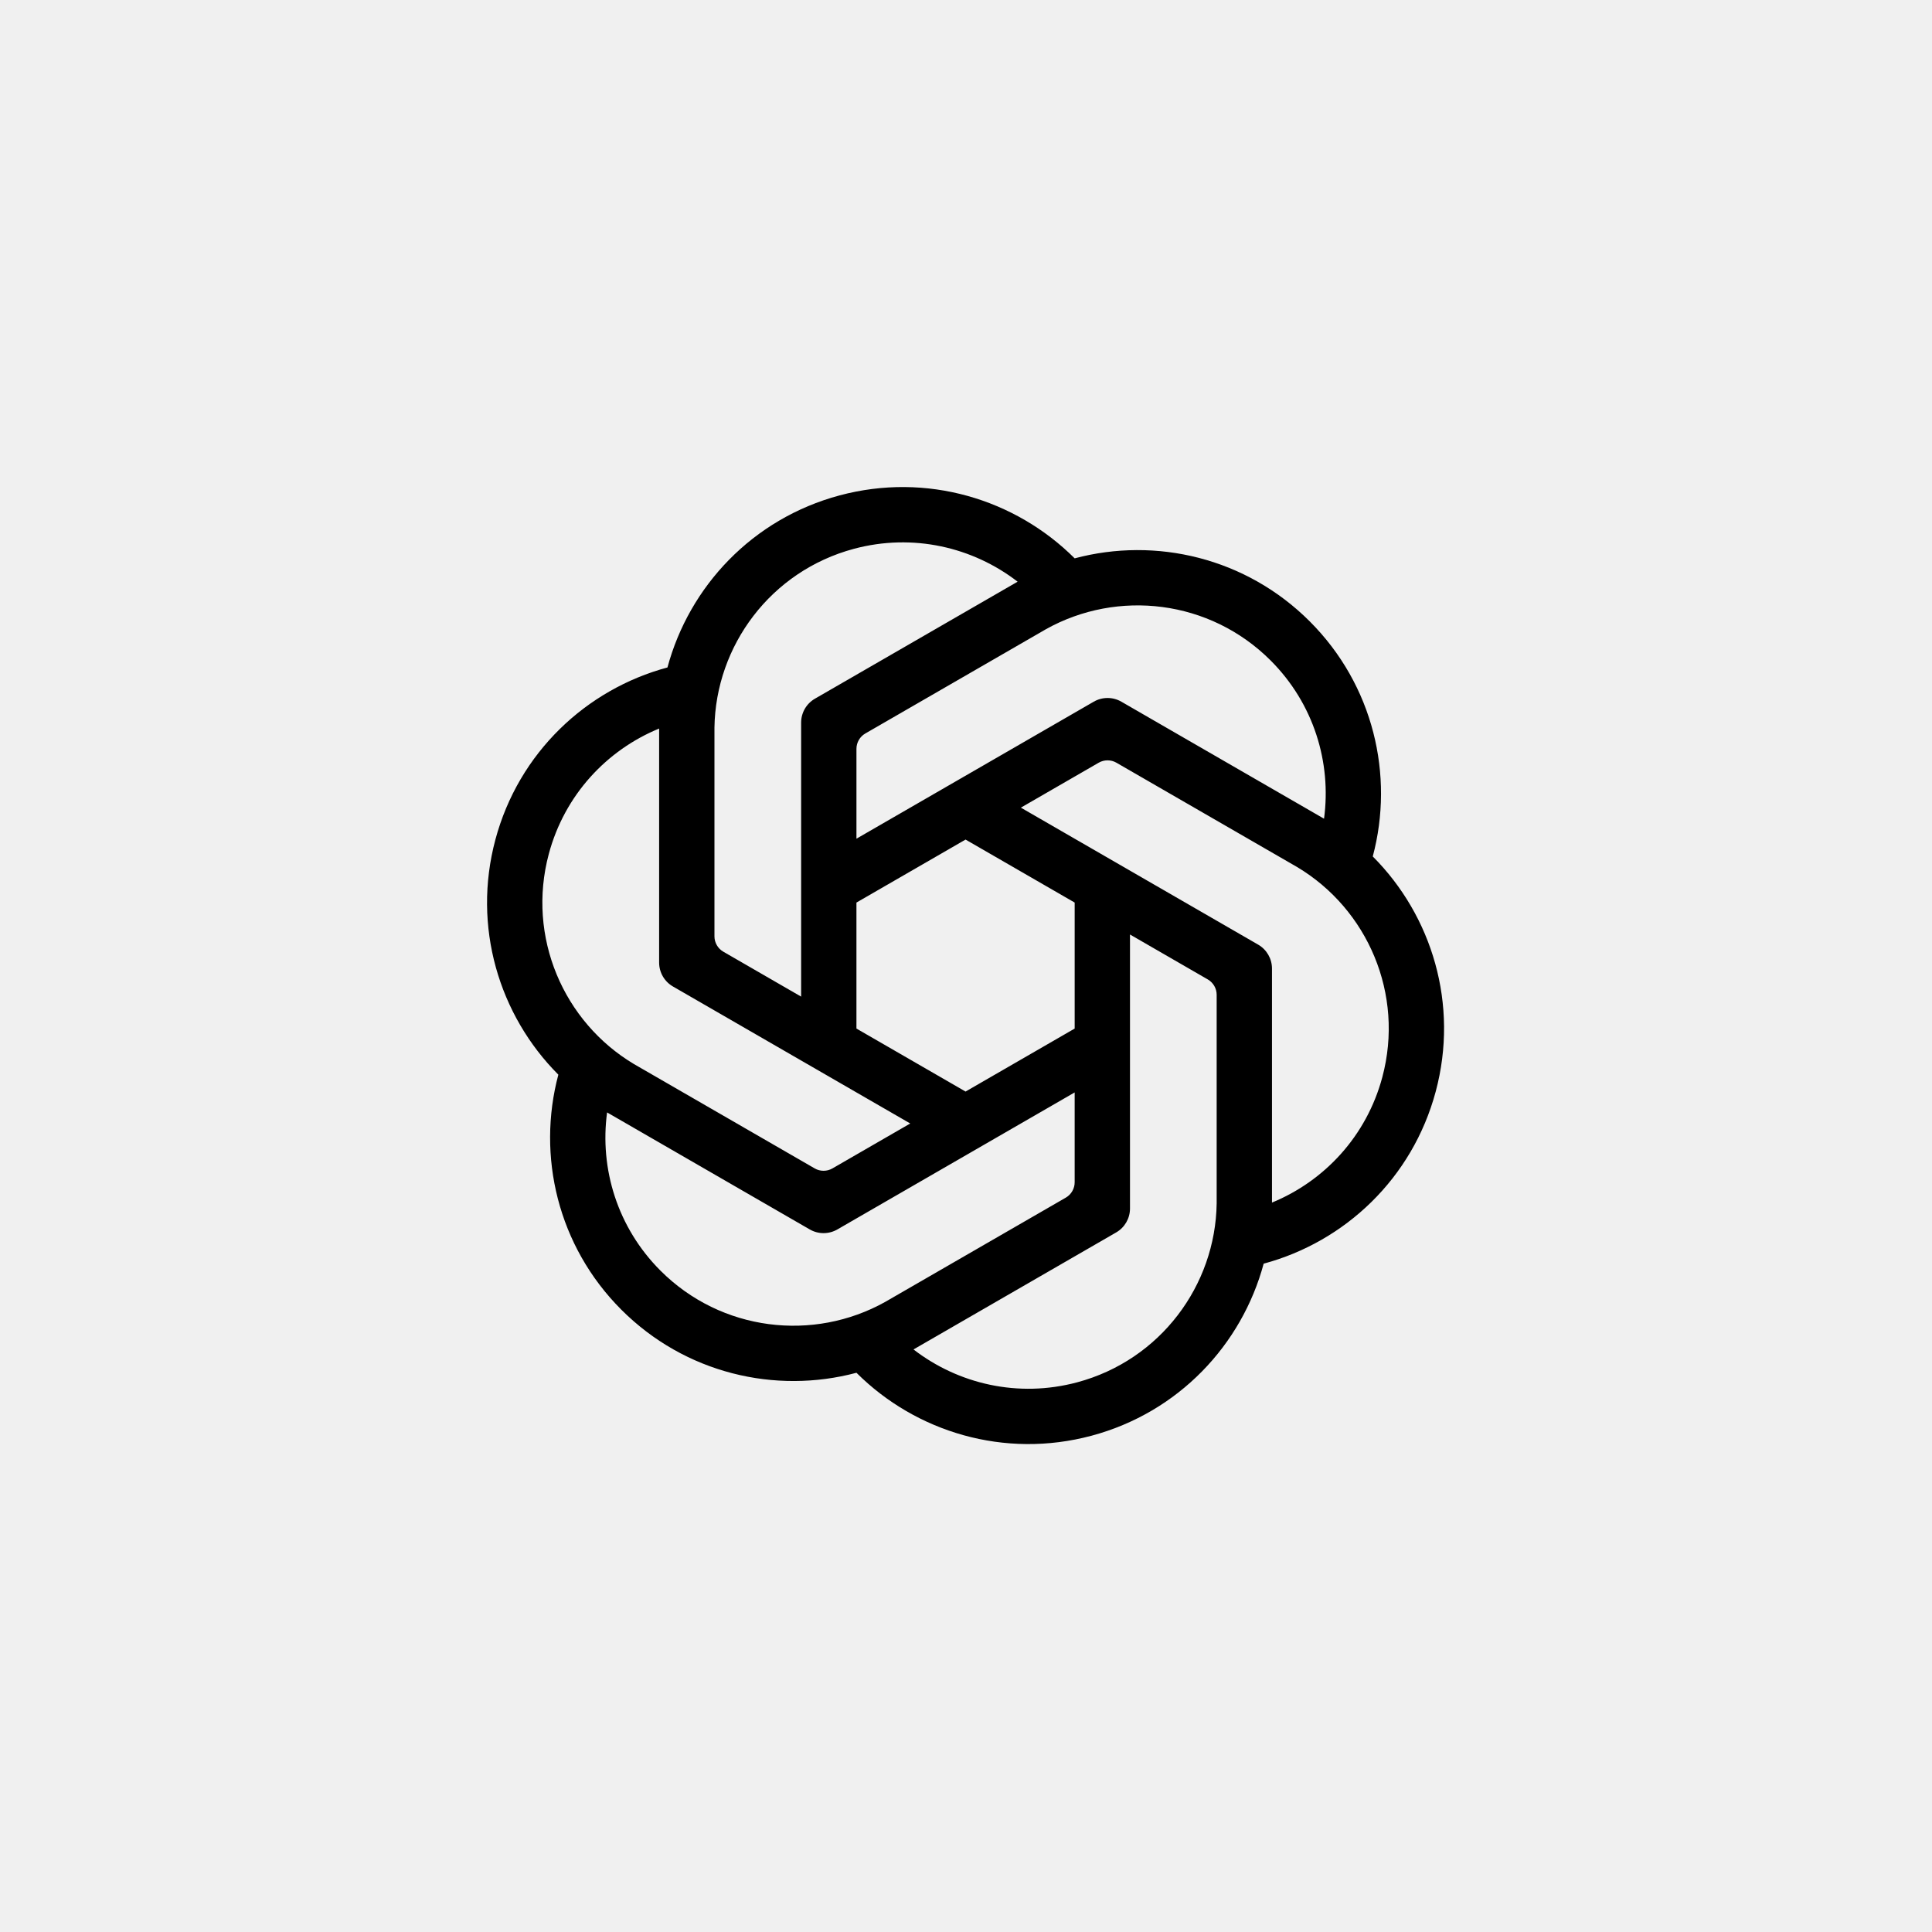
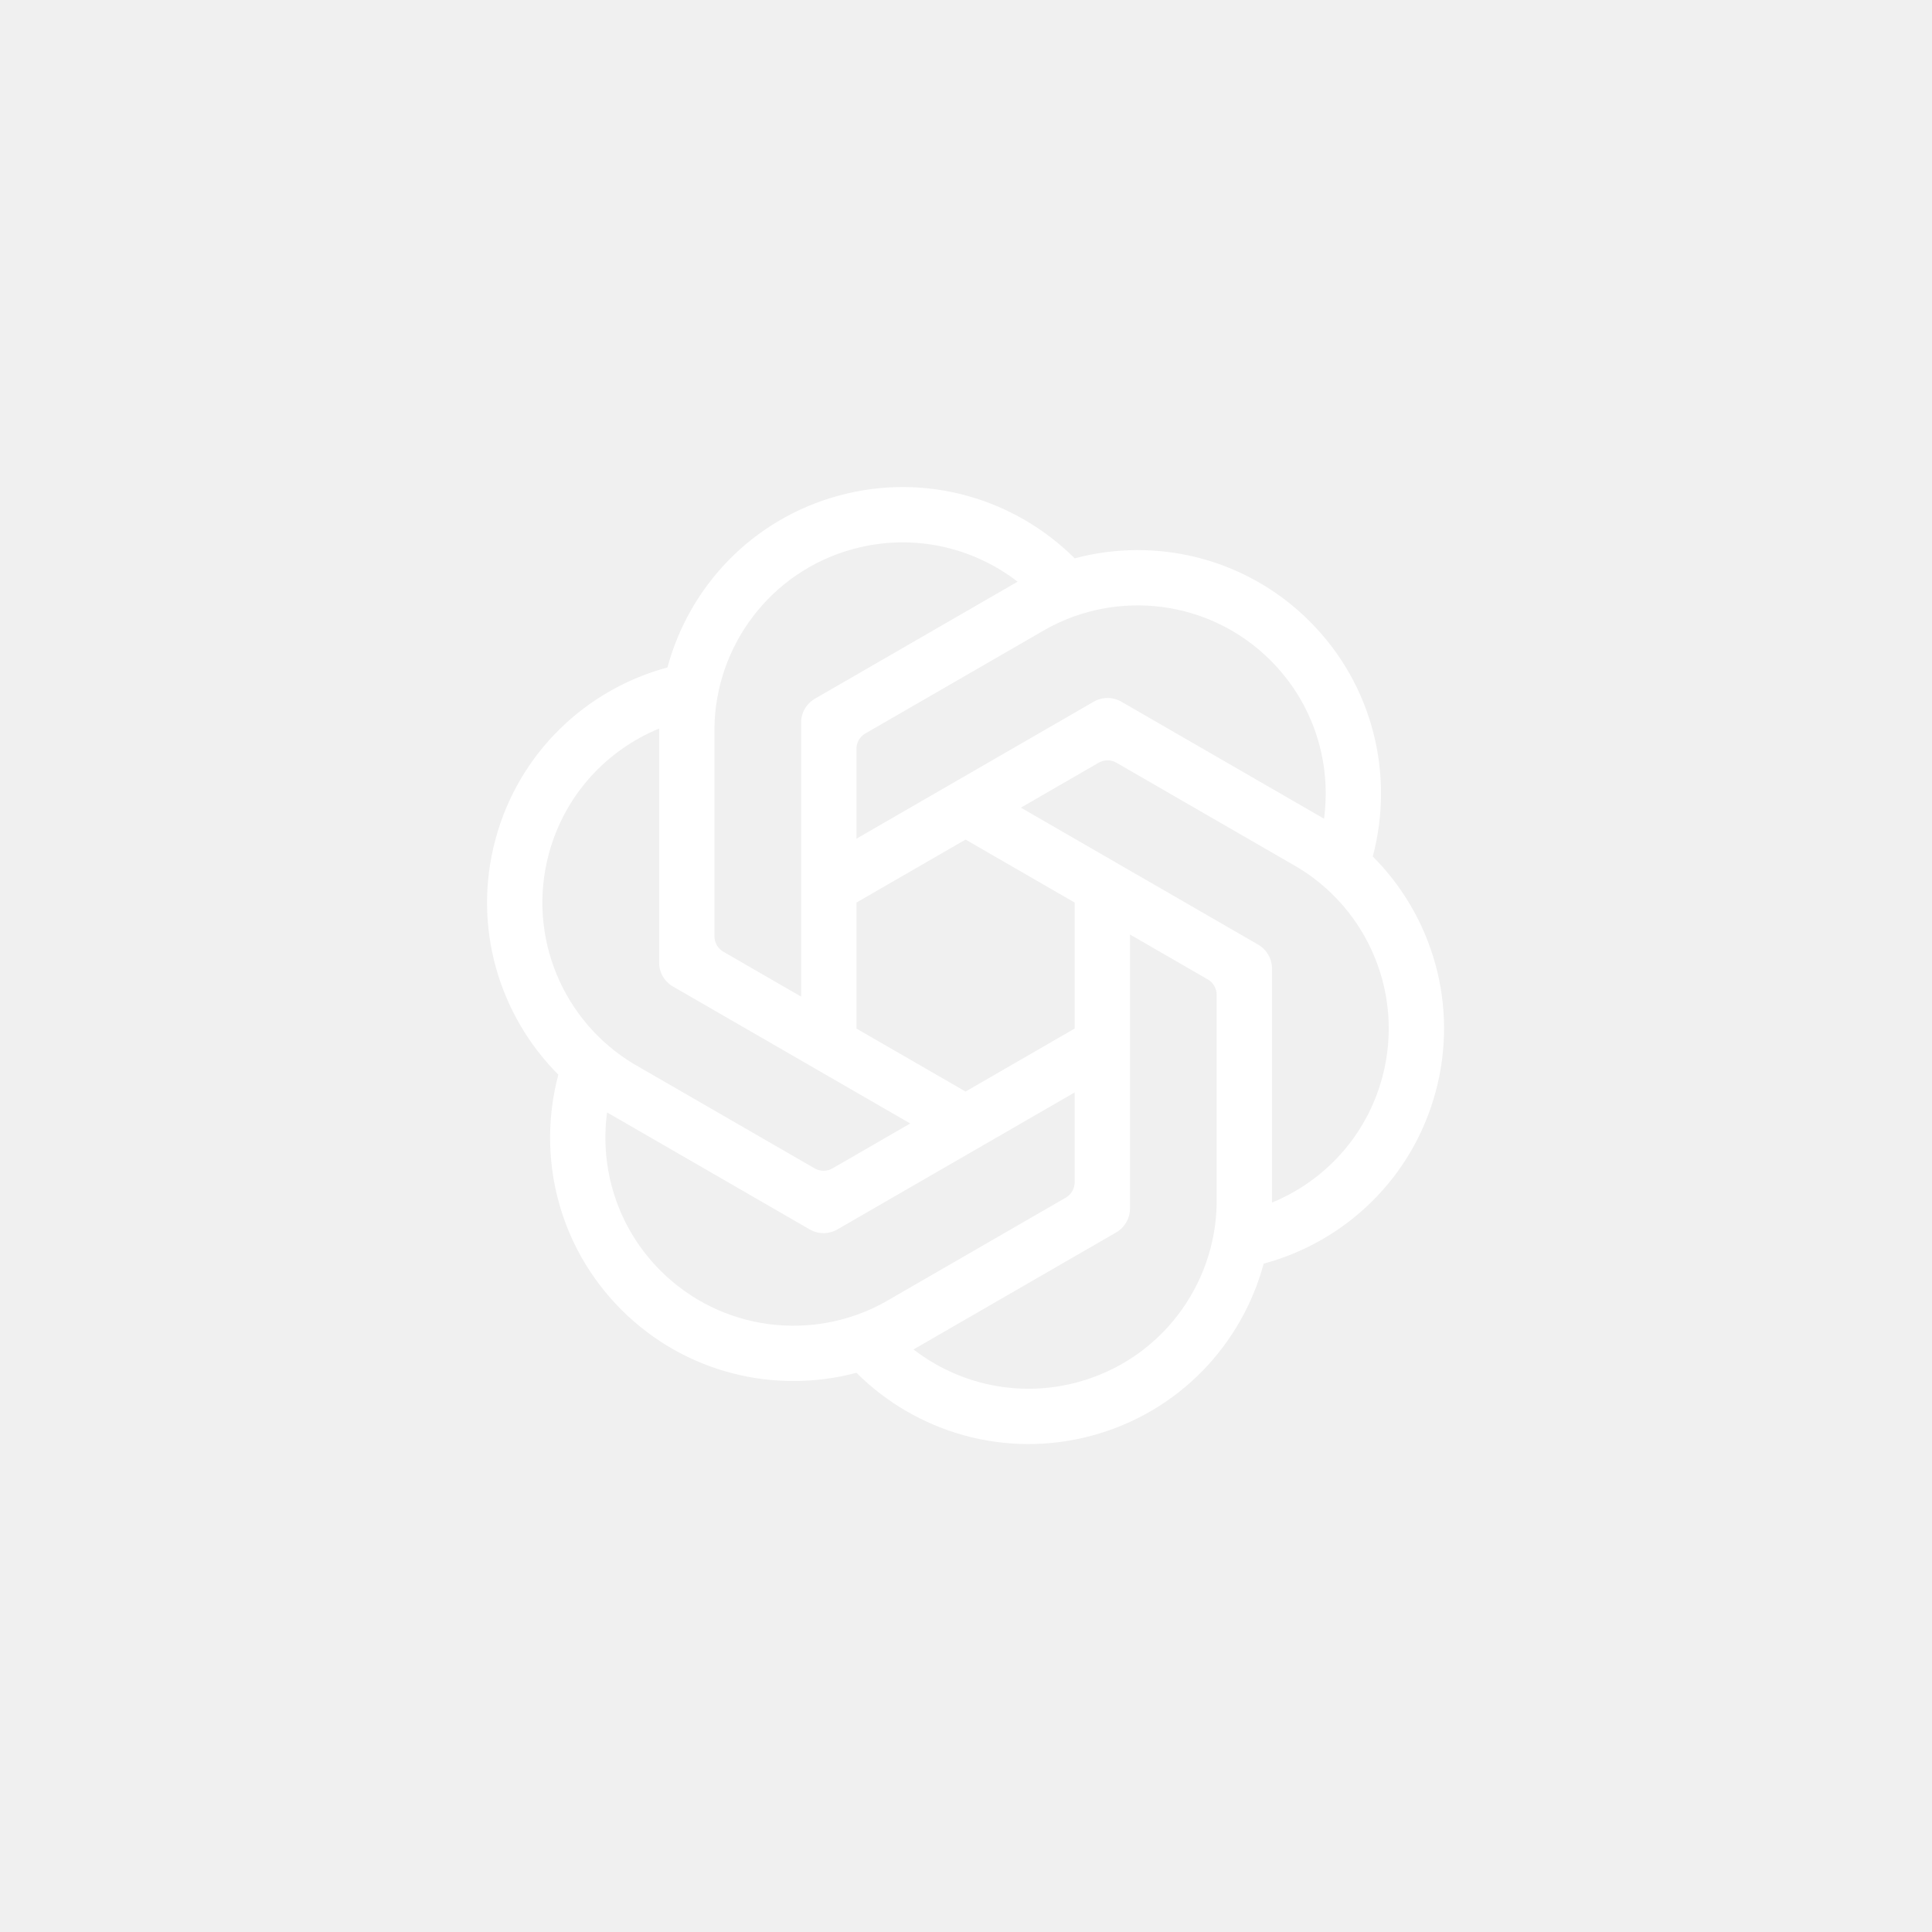
<svg xmlns="http://www.w3.org/2000/svg" width="716" height="716" viewBox="0 0 716 716" fill="none">
-   <path d="M508.749 317.399C516.777 287.314 508.991 253.884 485.389 230.282C461.788 206.681 428.36 198.895 398.273 206.923C376.231 184.928 343.39 174.956 311.148 183.596C278.906 192.234 255.45 217.292 247.36 247.361C217.291 255.451 192.233 278.91 183.595 311.149C174.957 343.391 184.927 376.232 206.924 398.274C198.896 428.359 206.683 461.789 230.284 485.391C253.885 508.992 287.313 516.779 317.401 508.75C339.442 530.745 372.286 540.717 404.525 532.079C436.767 523.441 460.223 498.384 468.313 468.315C498.383 460.224 523.44 436.766 532.078 404.526C540.716 372.285 530.747 339.443 508.749 317.402V317.399ZM470.899 244.776C486.892 260.77 493.488 282.601 490.687 303.412L415.577 260.046C412.411 258.218 408.509 258.218 405.345 260.046L317.401 310.82V277.526C317.401 275.191 318.652 273.005 320.676 271.837L387.644 233.174C414.178 218.353 448.346 222.223 470.901 244.776H470.899ZM357.837 311.144L398.275 334.491V381.185L357.837 404.532L317.398 381.185V334.491L357.837 311.144ZM264.776 269.693C265.207 239.305 285.644 211.649 316.453 203.393C338.3 197.54 360.505 202.744 377.127 215.573L302.014 258.937C298.848 260.764 296.898 264.144 296.898 267.798V369.346L268.065 352.699C266.043 351.531 264.776 349.353 264.776 347.017V269.691V269.693ZM203.391 316.454C209.244 294.608 224.854 277.978 244.276 269.999V356.73C244.276 360.384 246.226 363.763 249.392 365.591L337.337 416.365L308.503 433.013C306.481 434.181 303.961 434.188 301.939 433.02L234.971 394.357C208.868 378.789 195.138 347.261 203.391 316.454ZM244.775 470.9C228.781 454.906 222.186 433.075 224.986 412.264L300.096 455.63C303.263 457.457 307.164 457.457 310.328 455.63L398.273 404.856V438.149C398.273 440.485 397.022 442.671 394.997 443.839L328.029 482.502C301.495 497.322 267.327 493.452 244.772 470.9H244.775ZM450.897 445.982C450.466 476.371 430.029 504.027 399.22 512.283C377.373 518.136 355.168 512.932 338.547 500.102L413.659 456.738C416.826 454.911 418.775 451.532 418.775 447.877V346.329L447.609 362.977C449.631 364.145 450.897 366.323 450.897 368.659V445.985V445.982ZM512.282 399.221C506.429 421.068 490.819 437.697 471.397 445.676V358.946C471.397 355.292 469.448 351.912 466.281 350.085L378.336 299.311L407.17 282.663C409.192 281.495 411.712 281.487 413.734 282.655L480.702 321.318C506.805 336.887 520.536 368.415 512.282 399.221Z" fill="black" />
+   <path d="M508.749 317.399C516.777 287.314 508.991 253.884 485.389 230.282C461.788 206.681 428.36 198.895 398.273 206.923C376.231 184.928 343.39 174.956 311.148 183.596C278.906 192.234 255.45 217.292 247.36 247.361C217.291 255.451 192.233 278.91 183.595 311.149C174.957 343.391 184.927 376.232 206.924 398.274C198.896 428.359 206.683 461.789 230.284 485.391C253.885 508.992 287.313 516.779 317.401 508.75C339.442 530.745 372.286 540.717 404.525 532.079C436.767 523.441 460.223 498.384 468.313 468.315C498.383 460.224 523.44 436.766 532.078 404.526C540.716 372.285 530.747 339.443 508.749 317.402V317.399ZM470.899 244.776C486.892 260.77 493.488 282.601 490.687 303.412L415.577 260.046C412.411 258.218 408.509 258.218 405.345 260.046L317.401 310.82V277.526C317.401 275.191 318.652 273.005 320.676 271.837L387.644 233.174C414.178 218.353 448.346 222.223 470.901 244.776H470.899ZM357.837 311.144L398.275 334.491V381.185L357.837 404.532L317.398 381.185V334.491L357.837 311.144ZM264.776 269.693C265.207 239.305 285.644 211.649 316.453 203.393C338.3 197.54 360.505 202.744 377.127 215.573L302.014 258.937C298.848 260.764 296.898 264.144 296.898 267.798V369.346L268.065 352.699C266.043 351.531 264.776 349.353 264.776 347.017V269.691V269.693ZM203.391 316.454C209.244 294.608 224.854 277.978 244.276 269.999V356.73C244.276 360.384 246.226 363.763 249.392 365.591L337.337 416.365L308.503 433.013C306.481 434.181 303.961 434.188 301.939 433.02L234.971 394.357C208.868 378.789 195.138 347.261 203.391 316.454ZM244.775 470.9C228.781 454.906 222.186 433.075 224.986 412.264L300.096 455.63C303.263 457.457 307.164 457.457 310.328 455.63L398.273 404.856V438.149C398.273 440.485 397.022 442.671 394.997 443.839L328.029 482.502C301.495 497.322 267.327 493.452 244.772 470.9H244.775ZM450.897 445.982C450.466 476.371 430.029 504.027 399.22 512.283C377.373 518.136 355.168 512.932 338.547 500.102L413.659 456.738C416.826 454.911 418.775 451.532 418.775 447.877V346.329L447.609 362.977C449.631 364.145 450.897 366.323 450.897 368.659V445.985V445.982ZM512.282 399.221C506.429 421.068 490.819 437.697 471.397 445.676V358.946C471.397 355.292 469.448 351.912 466.281 350.085L378.336 299.311L407.17 282.663C409.192 281.495 411.712 281.487 413.734 282.655L480.702 321.318C506.805 336.887 520.536 368.415 512.282 399.221Z" fill="white" />
</svg>
